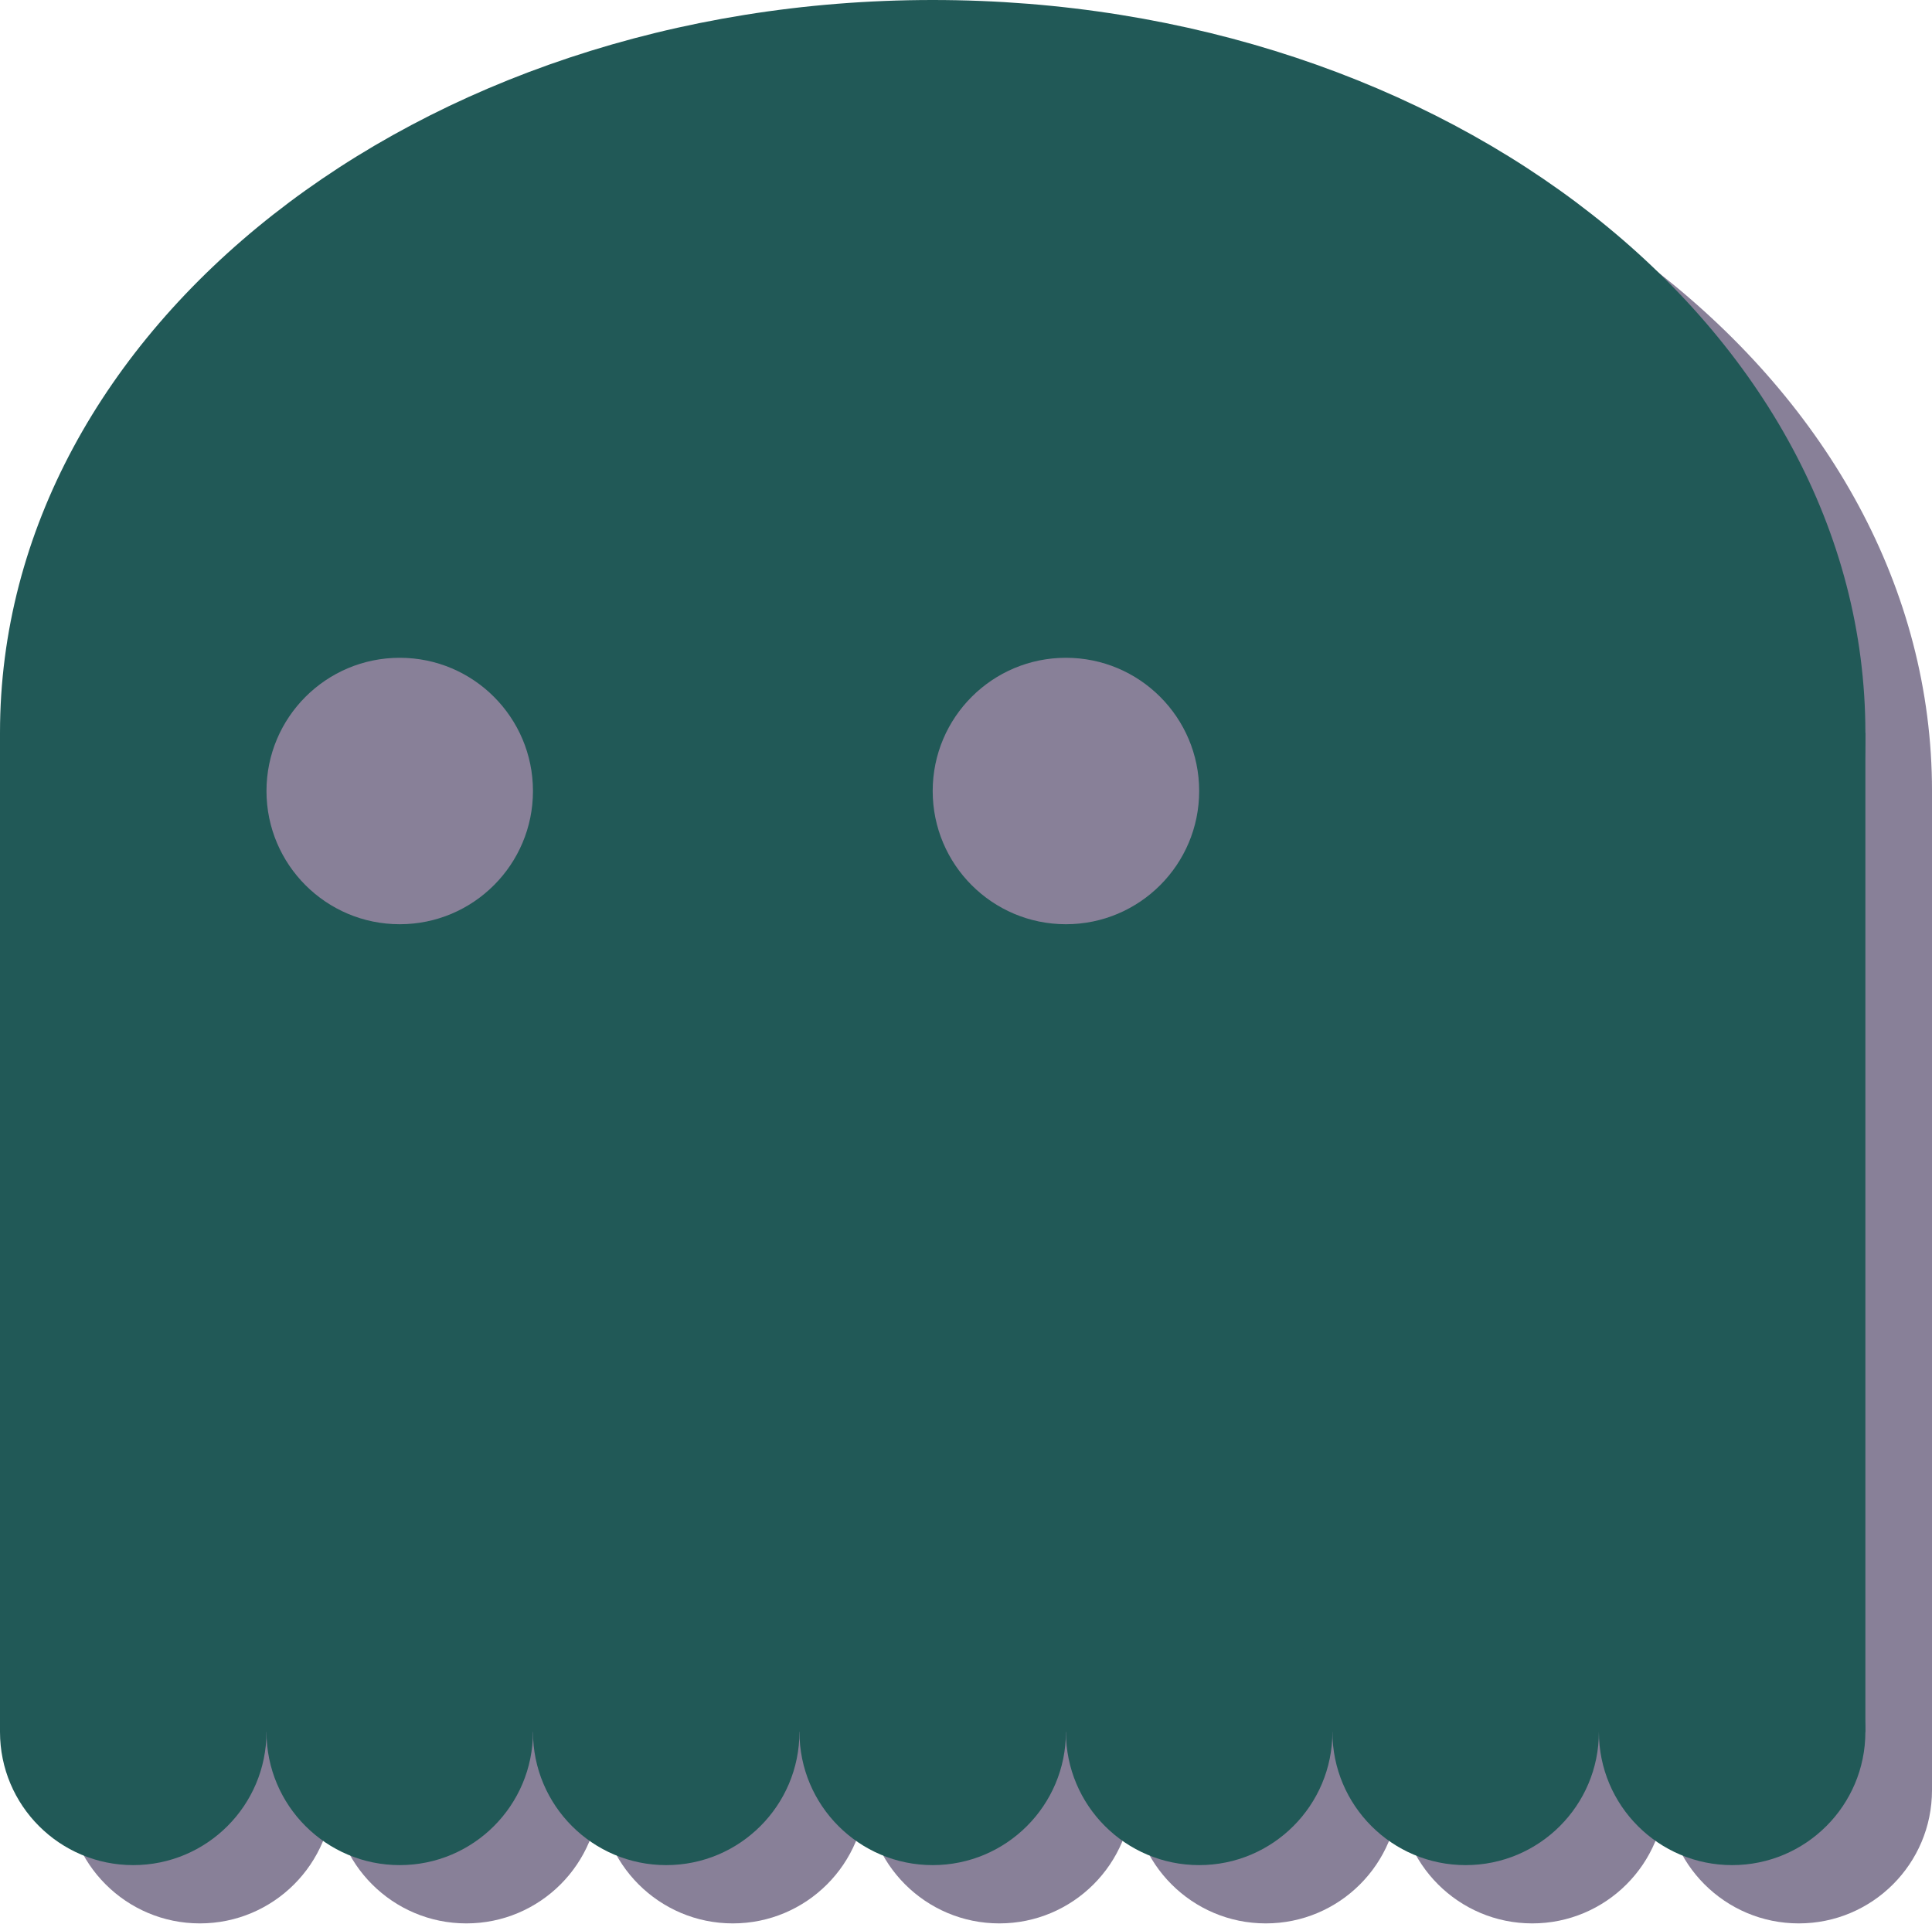
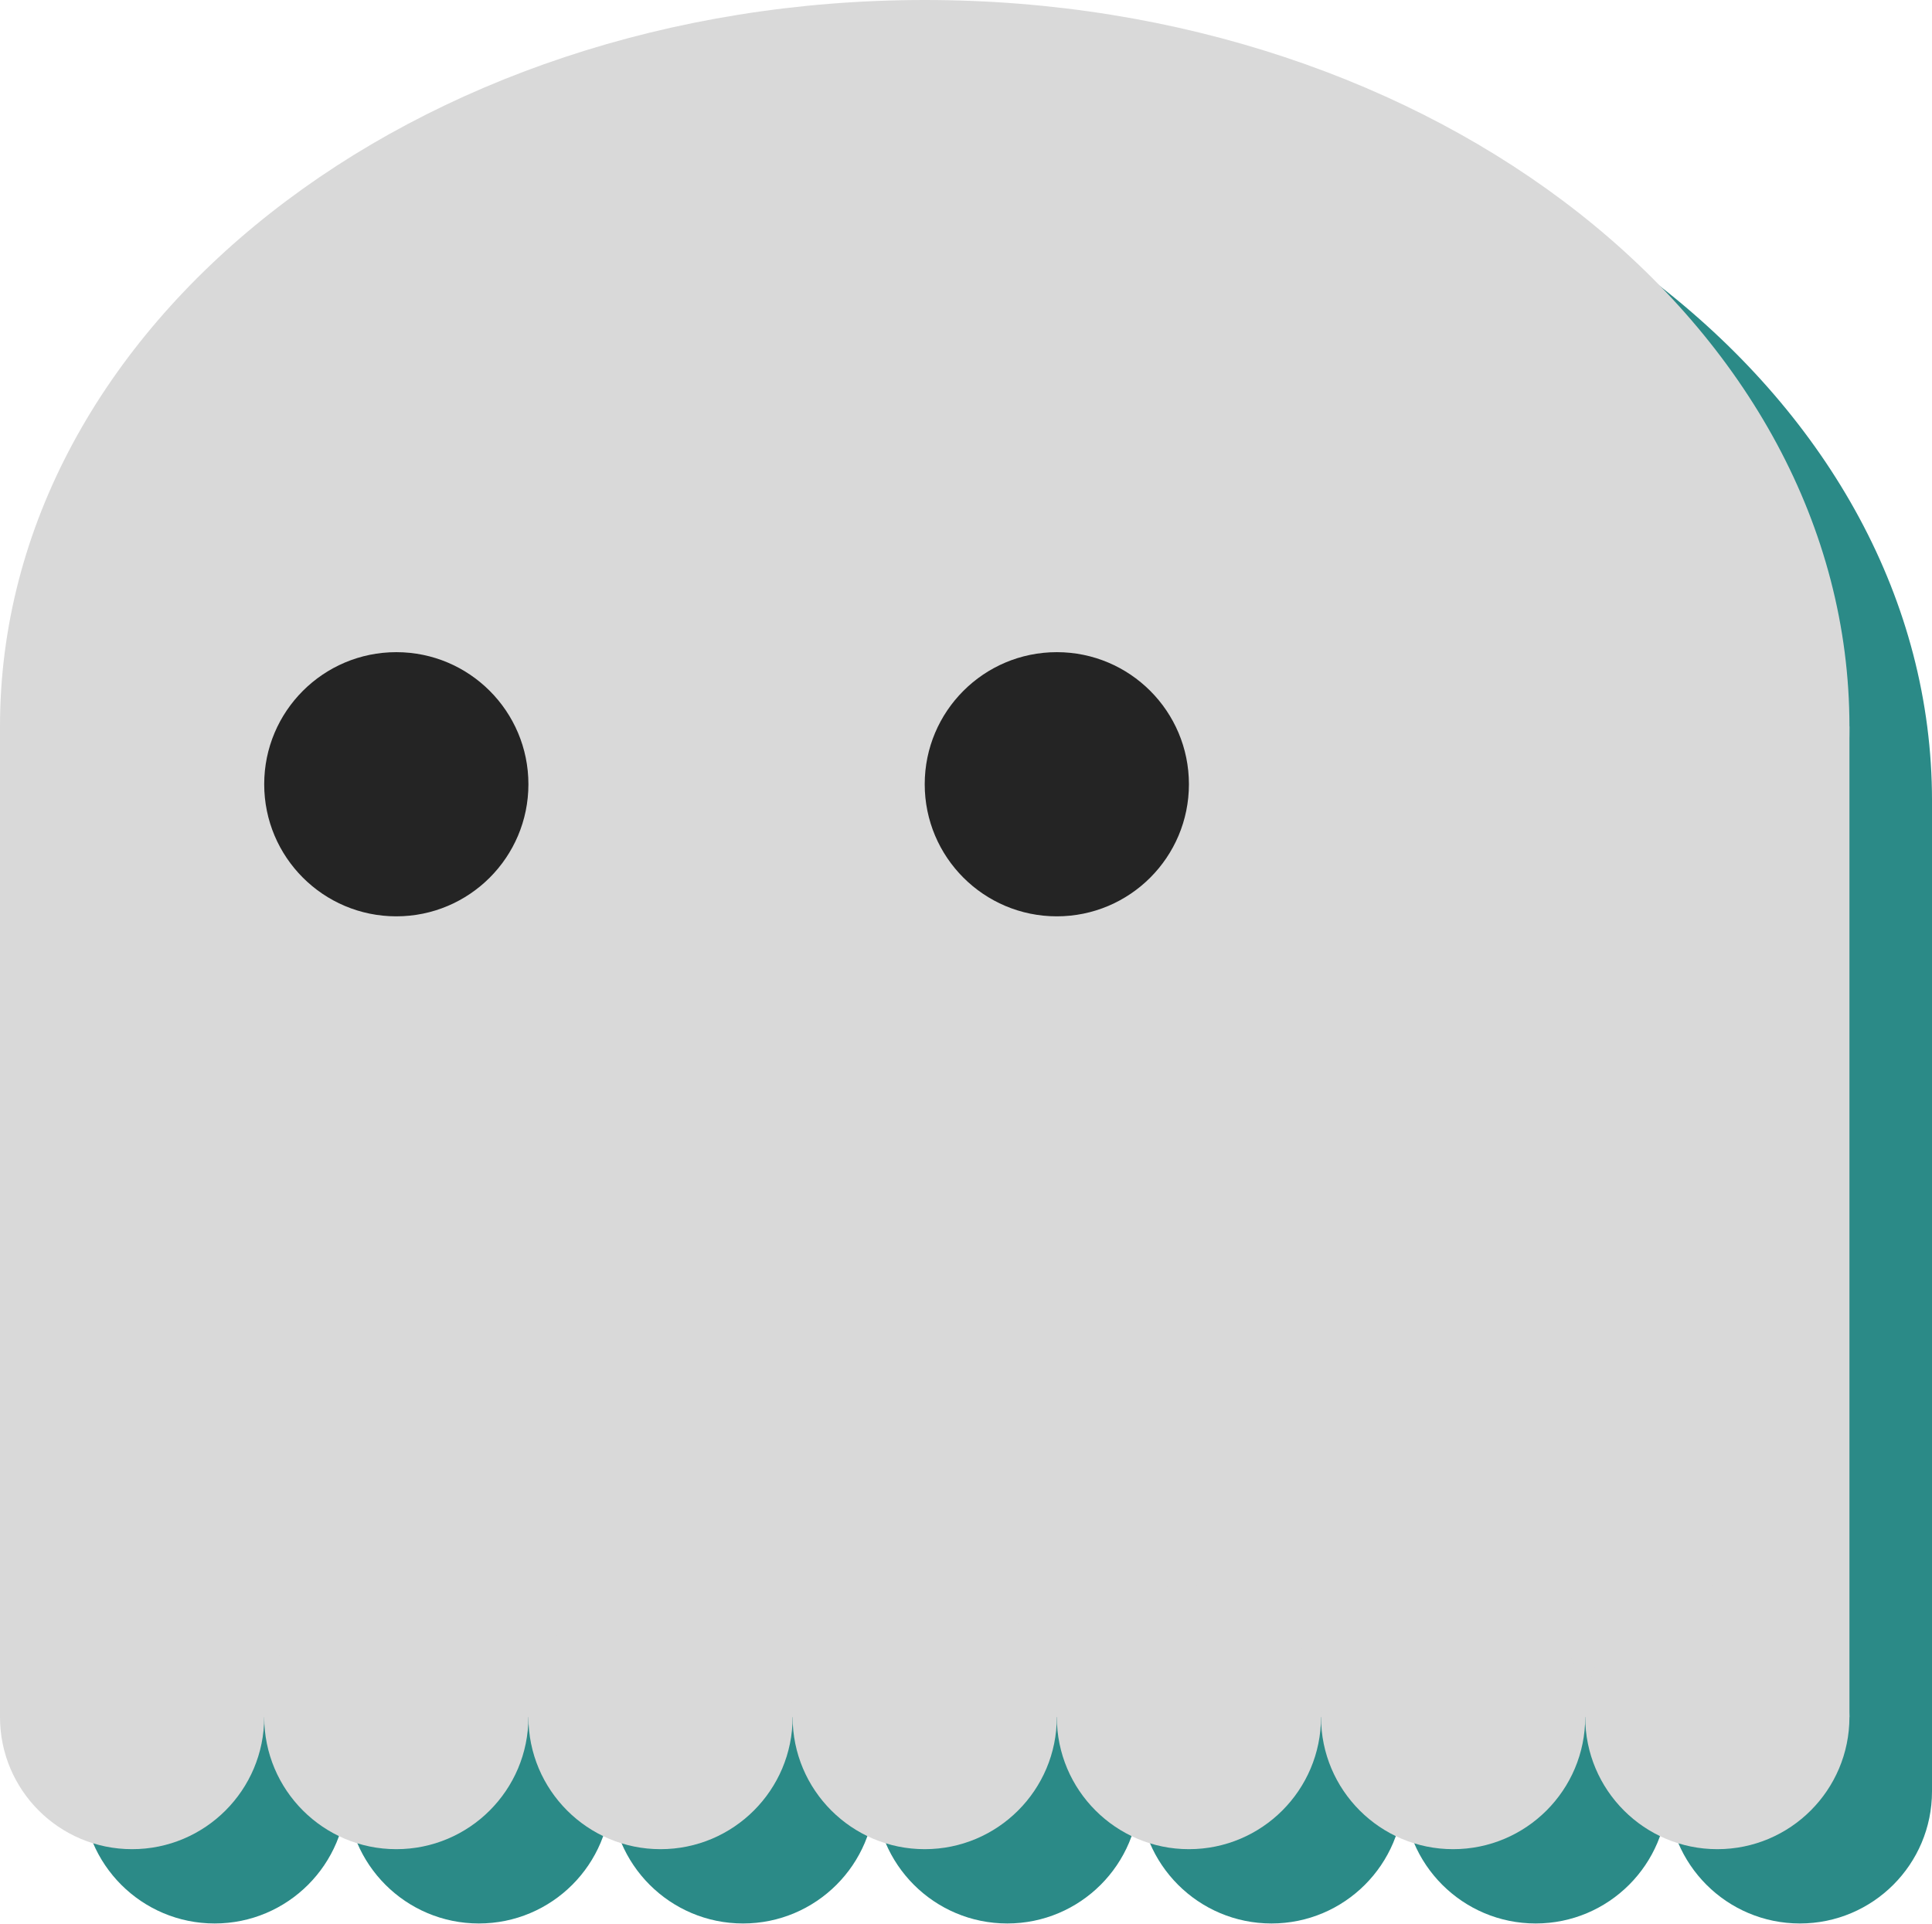
- <svg xmlns="http://www.w3.org/2000/svg" width="232" height="231" viewBox="0 0 232 231" fill="none">
-   <path d="M120 183C181.857 183 232.001 143.601 232.001 95C232.001 46.399 181.857 7 120 7C58.144 7 8 46.399 8 95C8 143.601 58.144 183 120 183Z" fill="#888098" />
-   <path d="M232 95H8V215H232V95Z" fill="#888098" />
-   <path d="M24 231C32.837 231 40 223.837 40 215C40 206.163 32.837 199 24 199C15.163 199 8 206.163 8 215C8 223.837 15.163 231 24 231Z" fill="#888098" />
-   <path d="M56 231C64.837 231 72 223.837 72 215C72 206.163 64.837 199 56 199C47.163 199 40 206.163 40 215C40 223.837 47.163 231 56 231Z" fill="#888098" />
-   <path d="M88 231C96.837 231 104 223.837 104 215C104 206.163 96.837 199 88 199C79.163 199 72 206.163 72 215C72 223.837 79.163 231 88 231Z" fill="#888098" />
-   <path d="M120 231C128.837 231 136 223.837 136 215C136 206.163 128.837 199 120 199C111.163 199 104 206.163 104 215C104 223.837 111.163 231 120 231Z" fill="#888098" />
-   <path d="M152 231C160.837 231 168 223.837 168 215C168 206.163 160.837 199 152 199C143.163 199 136 206.163 136 215C136 223.837 143.163 231 152 231Z" fill="#888098" />
-   <path d="M184 231C192.837 231 200 223.837 200 215C200 206.163 192.837 199 184 199C175.163 199 168 206.163 168 215C168 223.837 175.163 231 184 231Z" fill="#888098" />
-   <path d="M216 231C224.837 231 232 223.837 232 215C232 206.163 224.837 199 216 199C207.163 199 200 206.163 200 215C200 223.837 207.163 231 216 231Z" fill="#888098" />
-   <path d="M112 176C173.857 176 224.001 136.601 224.001 88C224.001 39.399 173.857 0 112 0C50.144 0 0 39.399 0 88C0 136.601 50.144 176 112 176Z" fill="#215957" />
-   <path d="M224 88H0V208H224V88Z" fill="#215957" />
-   <path d="M16 224C24.837 224 32 216.837 32 208C32 199.163 24.837 192 16 192C7.163 192 0 199.163 0 208C0 216.837 7.163 224 16 224Z" fill="#215957" />
-   <path d="M48 224C56.837 224 64 216.837 64 208C64 199.163 56.837 192 48 192C39.163 192 32 199.163 32 208C32 216.837 39.163 224 48 224Z" fill="#215957" />
-   <path d="M80 224C88.837 224 96 216.837 96 208C96 199.163 88.837 192 80 192C71.163 192 64 199.163 64 208C64 216.837 71.163 224 80 224Z" fill="#215957" />
-   <path d="M112 224C120.837 224 128 216.837 128 208C128 199.163 120.837 192 112 192C103.163 192 96 199.163 96 208C96 216.837 103.163 224 112 224Z" fill="#215957" />
-   <path d="M144 224C152.837 224 160 216.837 160 208C160 199.163 152.837 192 144 192C135.163 192 128 199.163 128 208C128 216.837 135.163 224 144 224Z" fill="#215957" />
-   <path d="M176 224C184.837 224 192 216.837 192 208C192 199.163 184.837 192 176 192C167.163 192 160 199.163 160 208C160 216.837 167.163 224 176 224Z" fill="#215957" />
-   <path d="M208 224C216.837 224 224 216.837 224 208C224 199.163 216.837 192 208 192C199.163 192 192 199.163 192 208C192 216.837 199.163 224 208 224Z" fill="#215957" />
-   <path d="M48 111C56.837 111 64 103.837 64 95C64 86.163 56.837 79 48 79C39.163 79 32 86.163 32 95C32 103.837 39.163 111 48 111Z" fill="#888098" />
-   <path d="M128 111C136.837 111 144 103.837 144 95C144 86.163 136.837 79 128 79C119.163 79 112 86.163 112 95C112 103.837 119.163 111 128 111Z" fill="#888098" />
+ <svg xmlns="http://www.w3.org/2000/svg" width="234" height="233" viewBox="0 0 234 233" fill="none">
+   <path d="M122 185C183.857 185 234.001 145.601 234.001 97C234.001 48.399 183.857 9 122 9C60.144 9 10 48.399 10 97C10 145.601 60.144 185 122 185Z" fill="#2B8A87" />
+   <path d="M234 97H10V217H234V97Z" fill="#2B8A87" />
+   <path d="M26 233C34.837 233 42 225.837 42 217C42 208.163 34.837 201 26 201C17.163 201 10 208.163 10 217C10 225.837 17.163 233 26 233Z" fill="#2B8A87" />
+   <path d="M58 233C66.837 233 74 225.837 74 217C74 208.163 66.837 201 58 201C49.163 201 42 208.163 42 217C42 225.837 49.163 233 58 233Z" fill="#2B8A87" />
+   <path d="M90 233C98.837 233 106 225.837 106 217C106 208.163 98.837 201 90 201C81.163 201 74 208.163 74 217C74 225.837 81.163 233 90 233Z" fill="#2B8A87" />
+   <path d="M122 233C130.837 233 138 225.837 138 217C138 208.163 130.837 201 122 201C113.163 201 106 208.163 106 217C106 225.837 113.163 233 122 233Z" fill="#2B8A87" />
+   <path d="M154 233C162.837 233 170 225.837 170 217C170 208.163 162.837 201 154 201C145.163 201 138 208.163 138 217C138 225.837 145.163 233 154 233Z" fill="#2B8A87" />
+   <path d="M186 233C194.837 233 202 225.837 202 217C202 208.163 194.837 201 186 201C177.163 201 170 208.163 170 217C170 225.837 177.163 233 186 233Z" fill="#2B8A87" />
+   <path d="M218 233C226.837 233 234 225.837 234 217C234 208.163 226.837 201 218 201C209.163 201 202 208.163 202 217C202 225.837 209.163 233 218 233Z" fill="#2B8A87" />
+   <path d="M112 176C173.857 176 224.001 136.601 224.001 88C224.001 39.399 173.857 0 112 0C50.144 0 0 39.399 0 88C0 136.601 50.144 176 112 176Z" fill="#D9D9D9" />
+   <path d="M224 88H0V208H224V88Z" fill="#D9D9D9" />
+   <path d="M16 224C24.837 224 32 216.837 32 208C32 199.163 24.837 192 16 192C7.163 192 0 199.163 0 208C0 216.837 7.163 224 16 224Z" fill="#D9D9D9" />
+   <path d="M48 224C56.837 224 64 216.837 64 208C64 199.163 56.837 192 48 192C39.163 192 32 199.163 32 208C32 216.837 39.163 224 48 224Z" fill="#D9D9D9" />
+   <path d="M80 224C88.837 224 96 216.837 96 208C96 199.163 88.837 192 80 192C71.163 192 64 199.163 64 208C64 216.837 71.163 224 80 224Z" fill="#D9D9D9" />
+   <path d="M112 224C120.837 224 128 216.837 128 208C128 199.163 120.837 192 112 192C103.163 192 96 199.163 96 208C96 216.837 103.163 224 112 224Z" fill="#D9D9D9" />
+   <path d="M144 224C152.837 224 160 216.837 160 208C160 199.163 152.837 192 144 192C135.163 192 128 199.163 128 208C128 216.837 135.163 224 144 224Z" fill="#D9D9D9" />
+   <path d="M176 224C184.837 224 192 216.837 192 208C192 199.163 184.837 192 176 192C167.163 192 160 199.163 160 208C160 216.837 167.163 224 176 224Z" fill="#D9D9D9" />
+   <path d="M208 224C216.837 224 224 216.837 224 208C224 199.163 216.837 192 208 192C199.163 192 192 199.163 192 208C192 216.837 199.163 224 208 224Z" fill="#D9D9D9" />
+   <path d="M48 111C56.837 111 64 103.837 64 95C64 86.163 56.837 79 48 79C39.163 79 32 86.163 32 95C32 103.837 39.163 111 48 111Z" fill="#242424" />
+   <path d="M128 111C136.837 111 144 103.837 144 95C144 86.163 136.837 79 128 79C119.163 79 112 86.163 112 95C112 103.837 119.163 111 128 111Z" fill="#242424" />
</svg>
